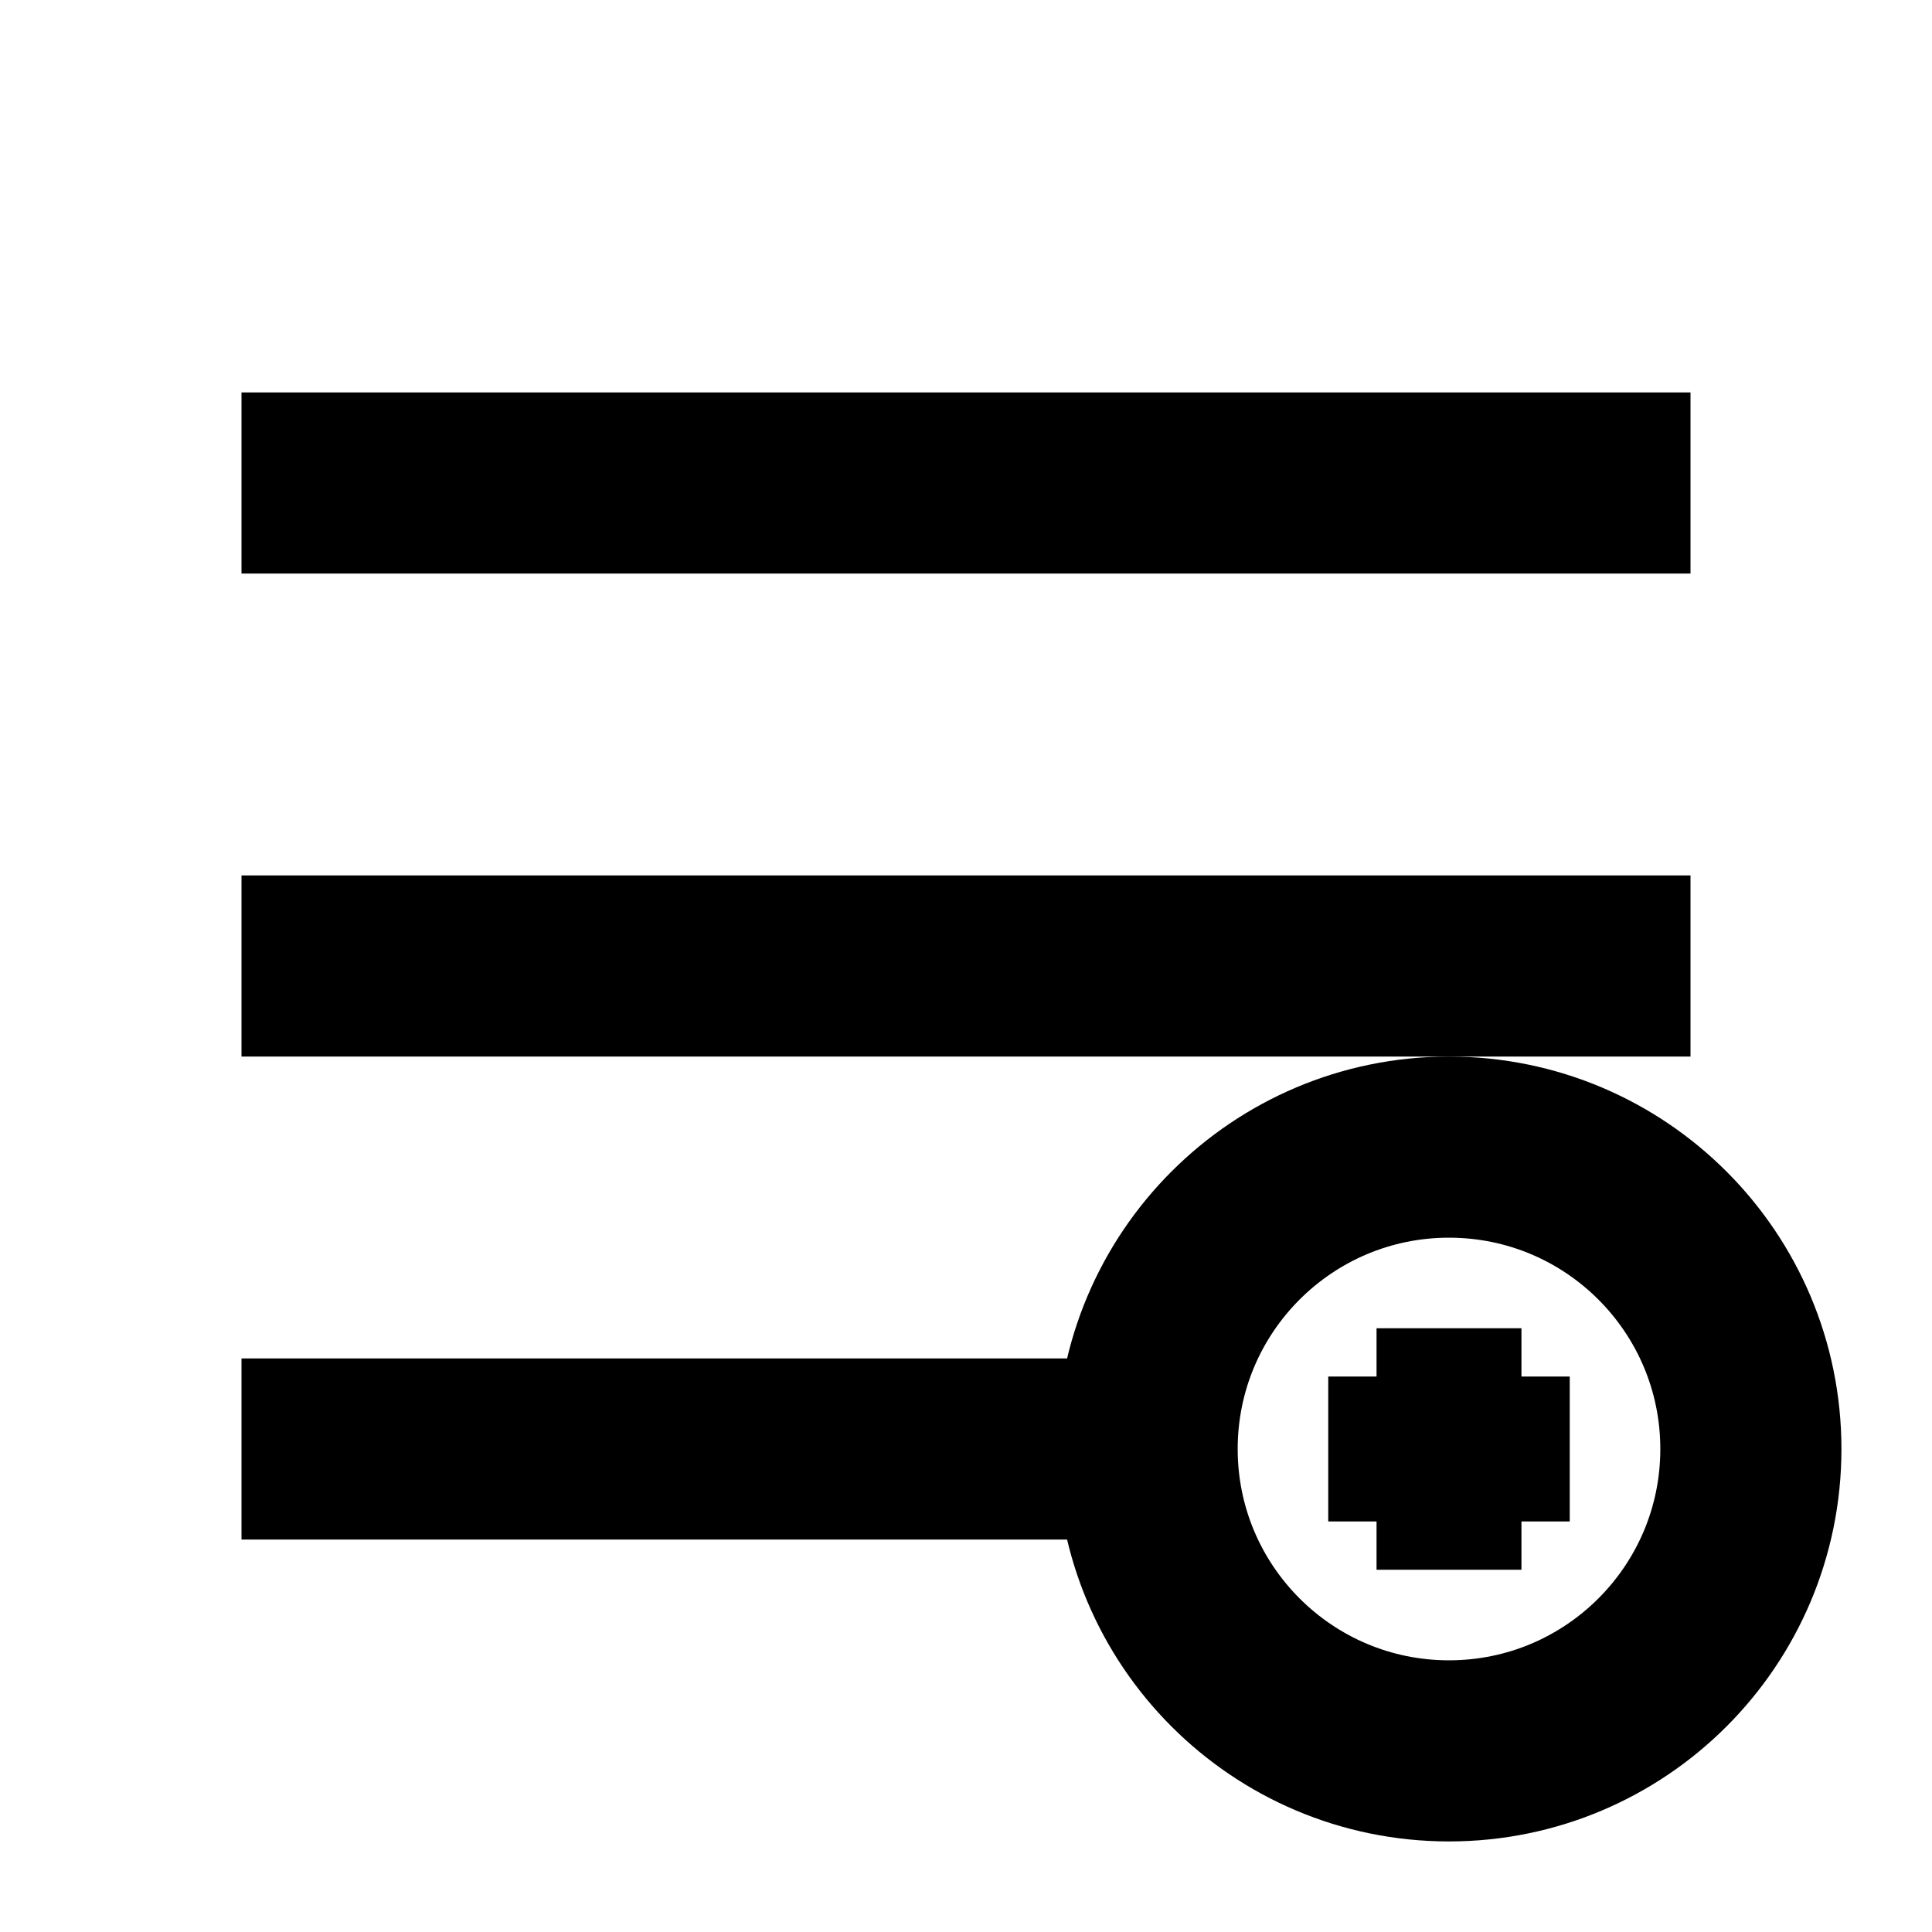
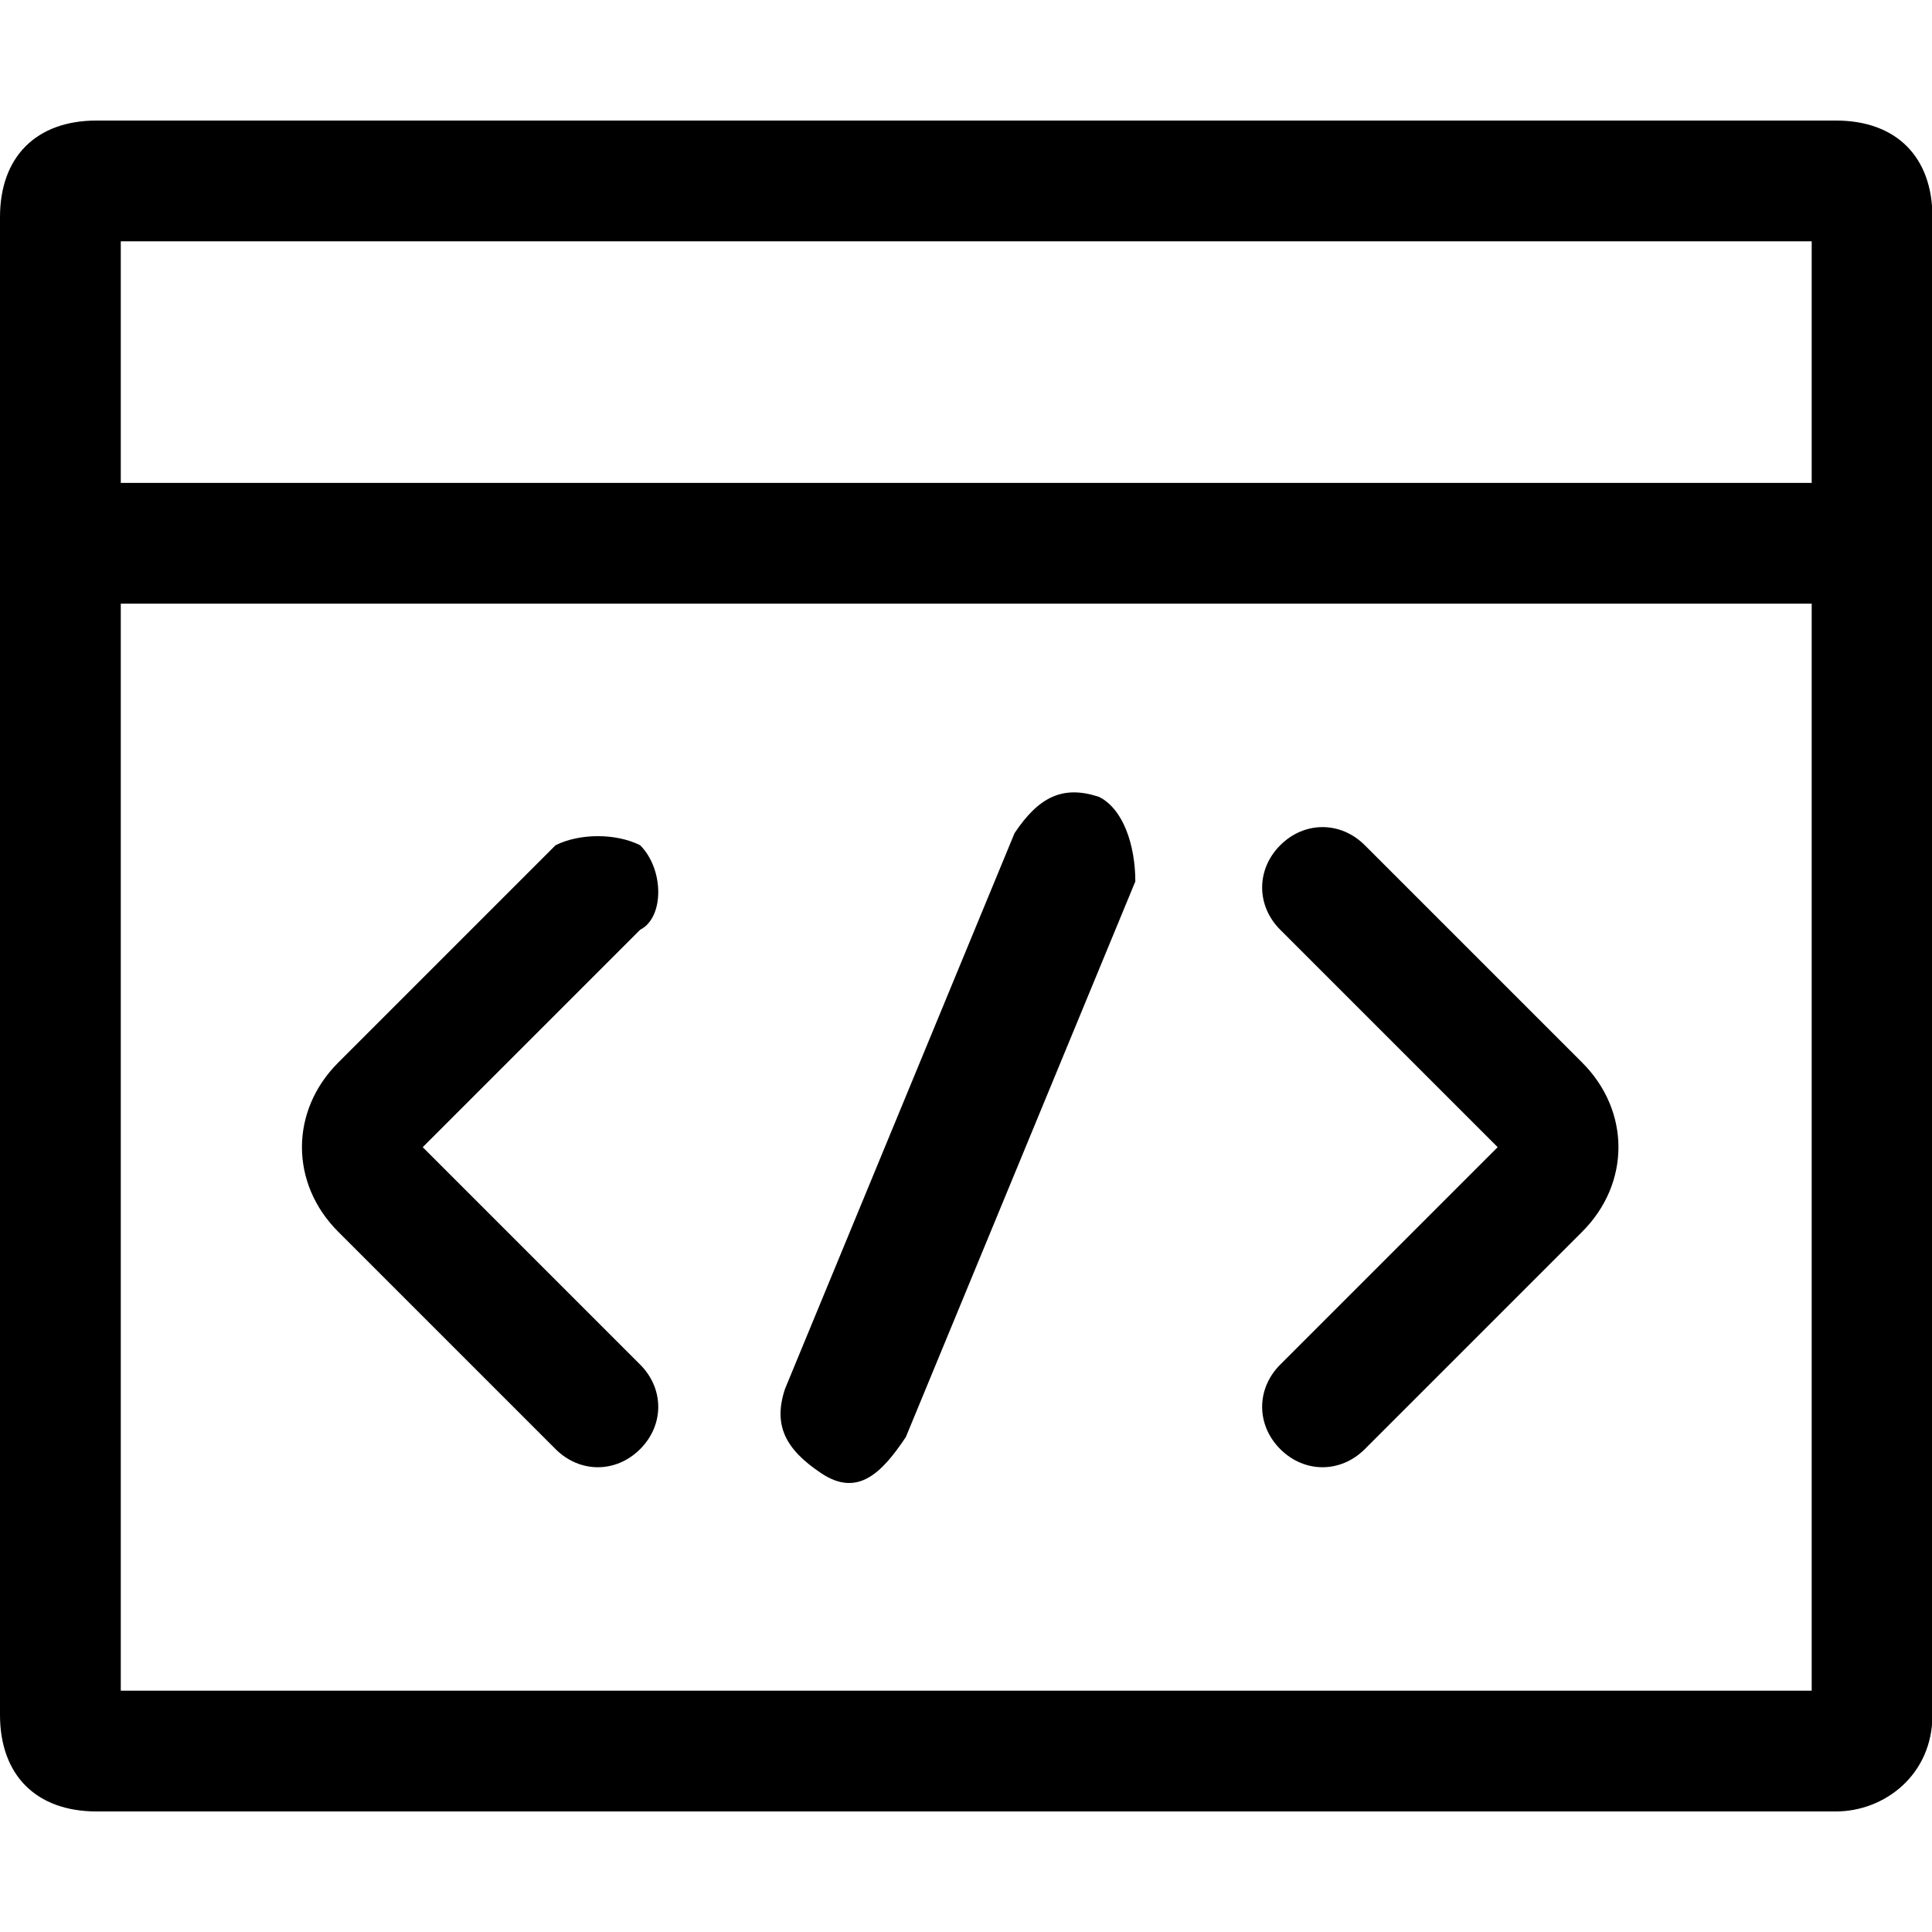
- <svg xmlns="http://www.w3.org/2000/svg" viewBox="0 0 16 16">
-   <path d="M2 4h12M2 8h12M2 12h8" stroke="#000000" stroke-width="1.5" fill="none" />
-   <circle cx="12" cy="12" r="2.5" stroke="#000000" stroke-width="1.5" fill="none" />
-   <path d="M11 12h2M12 11v2" stroke="#000000" stroke-width="1.2" fill="none" />
+ <svg xmlns="http://www.w3.org/2000/svg" viewBox="0 0 1170 1024" width="16" height="16">
+   <path d="M1111.771 0H58.514C21.943 0 0 21.943 0 58.514v906.971c0 36.571 21.943 58.514 58.514 58.514h1053.257c29.257 0 58.514-21.943 58.514-58.514V58.514c0-36.571-21.943-58.514-58.514-58.514zM1097.143 73.143v146.286H73.143V73.143h1024zM73.143 950.857V292.571h1024v658.286H73.143z" fill="#000" />
+   <path d="M826.514 438.857c-14.629-14.629-36.571-14.629-51.2 0-14.629 14.629-14.629 36.571 0 51.2l131.657 131.657-131.657 131.657c-14.629 14.629-14.629 36.571 0 51.2 14.629 14.629 36.571 14.629 51.2 0l131.657-131.657c29.257-29.257 29.257-73.143 0-102.4L826.514 438.857zM387.657 438.857c-14.629-7.314-36.571-7.314-51.2 0L204.8 570.514c-29.257 29.257-29.257 73.143 0 102.4L336.457 804.571c14.629 14.629 36.571 14.629 51.2 0s14.629-36.571 0-51.2L256 621.714l131.657-131.657c14.629-7.314 14.629-36.571 0-51.2zM665.6 409.6c-21.943-7.314-36.571 0-51.2 21.943l-138.971 336.457c-7.314 21.943 0 36.571 21.943 51.2s36.571 0 51.2-21.943l138.971-336.457c0-21.943-7.314-43.886-21.943-51.2z" fill="#000" />
</svg>
